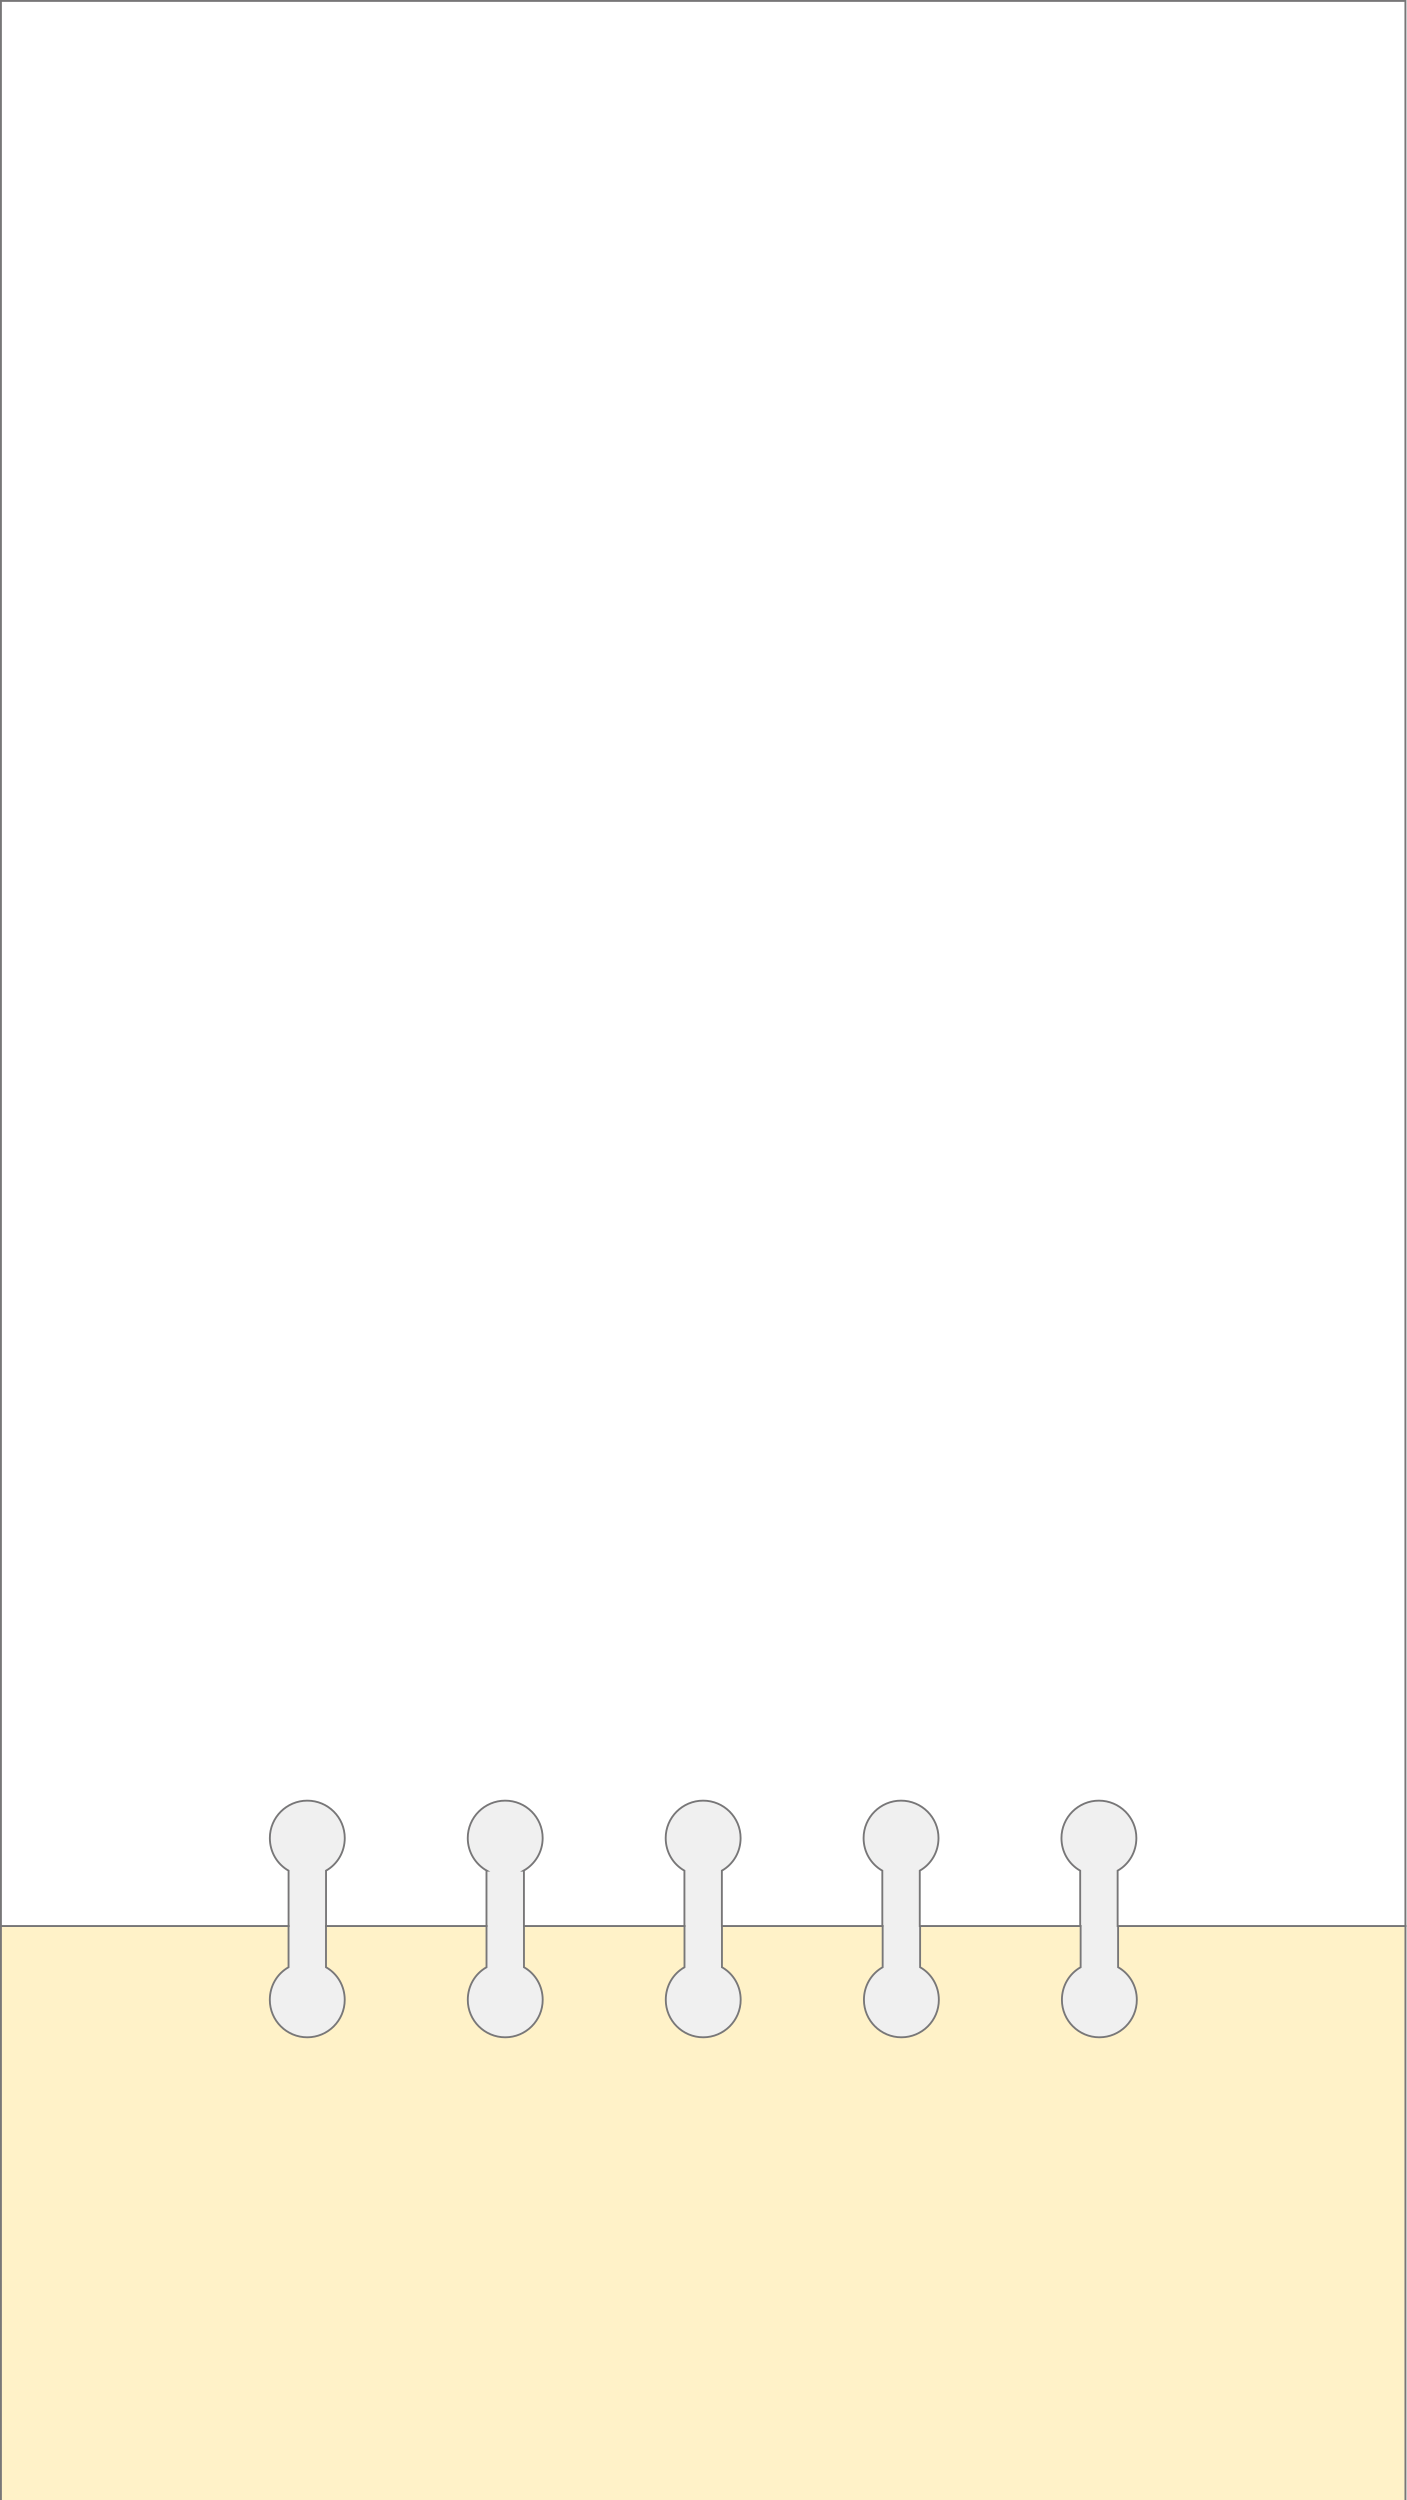
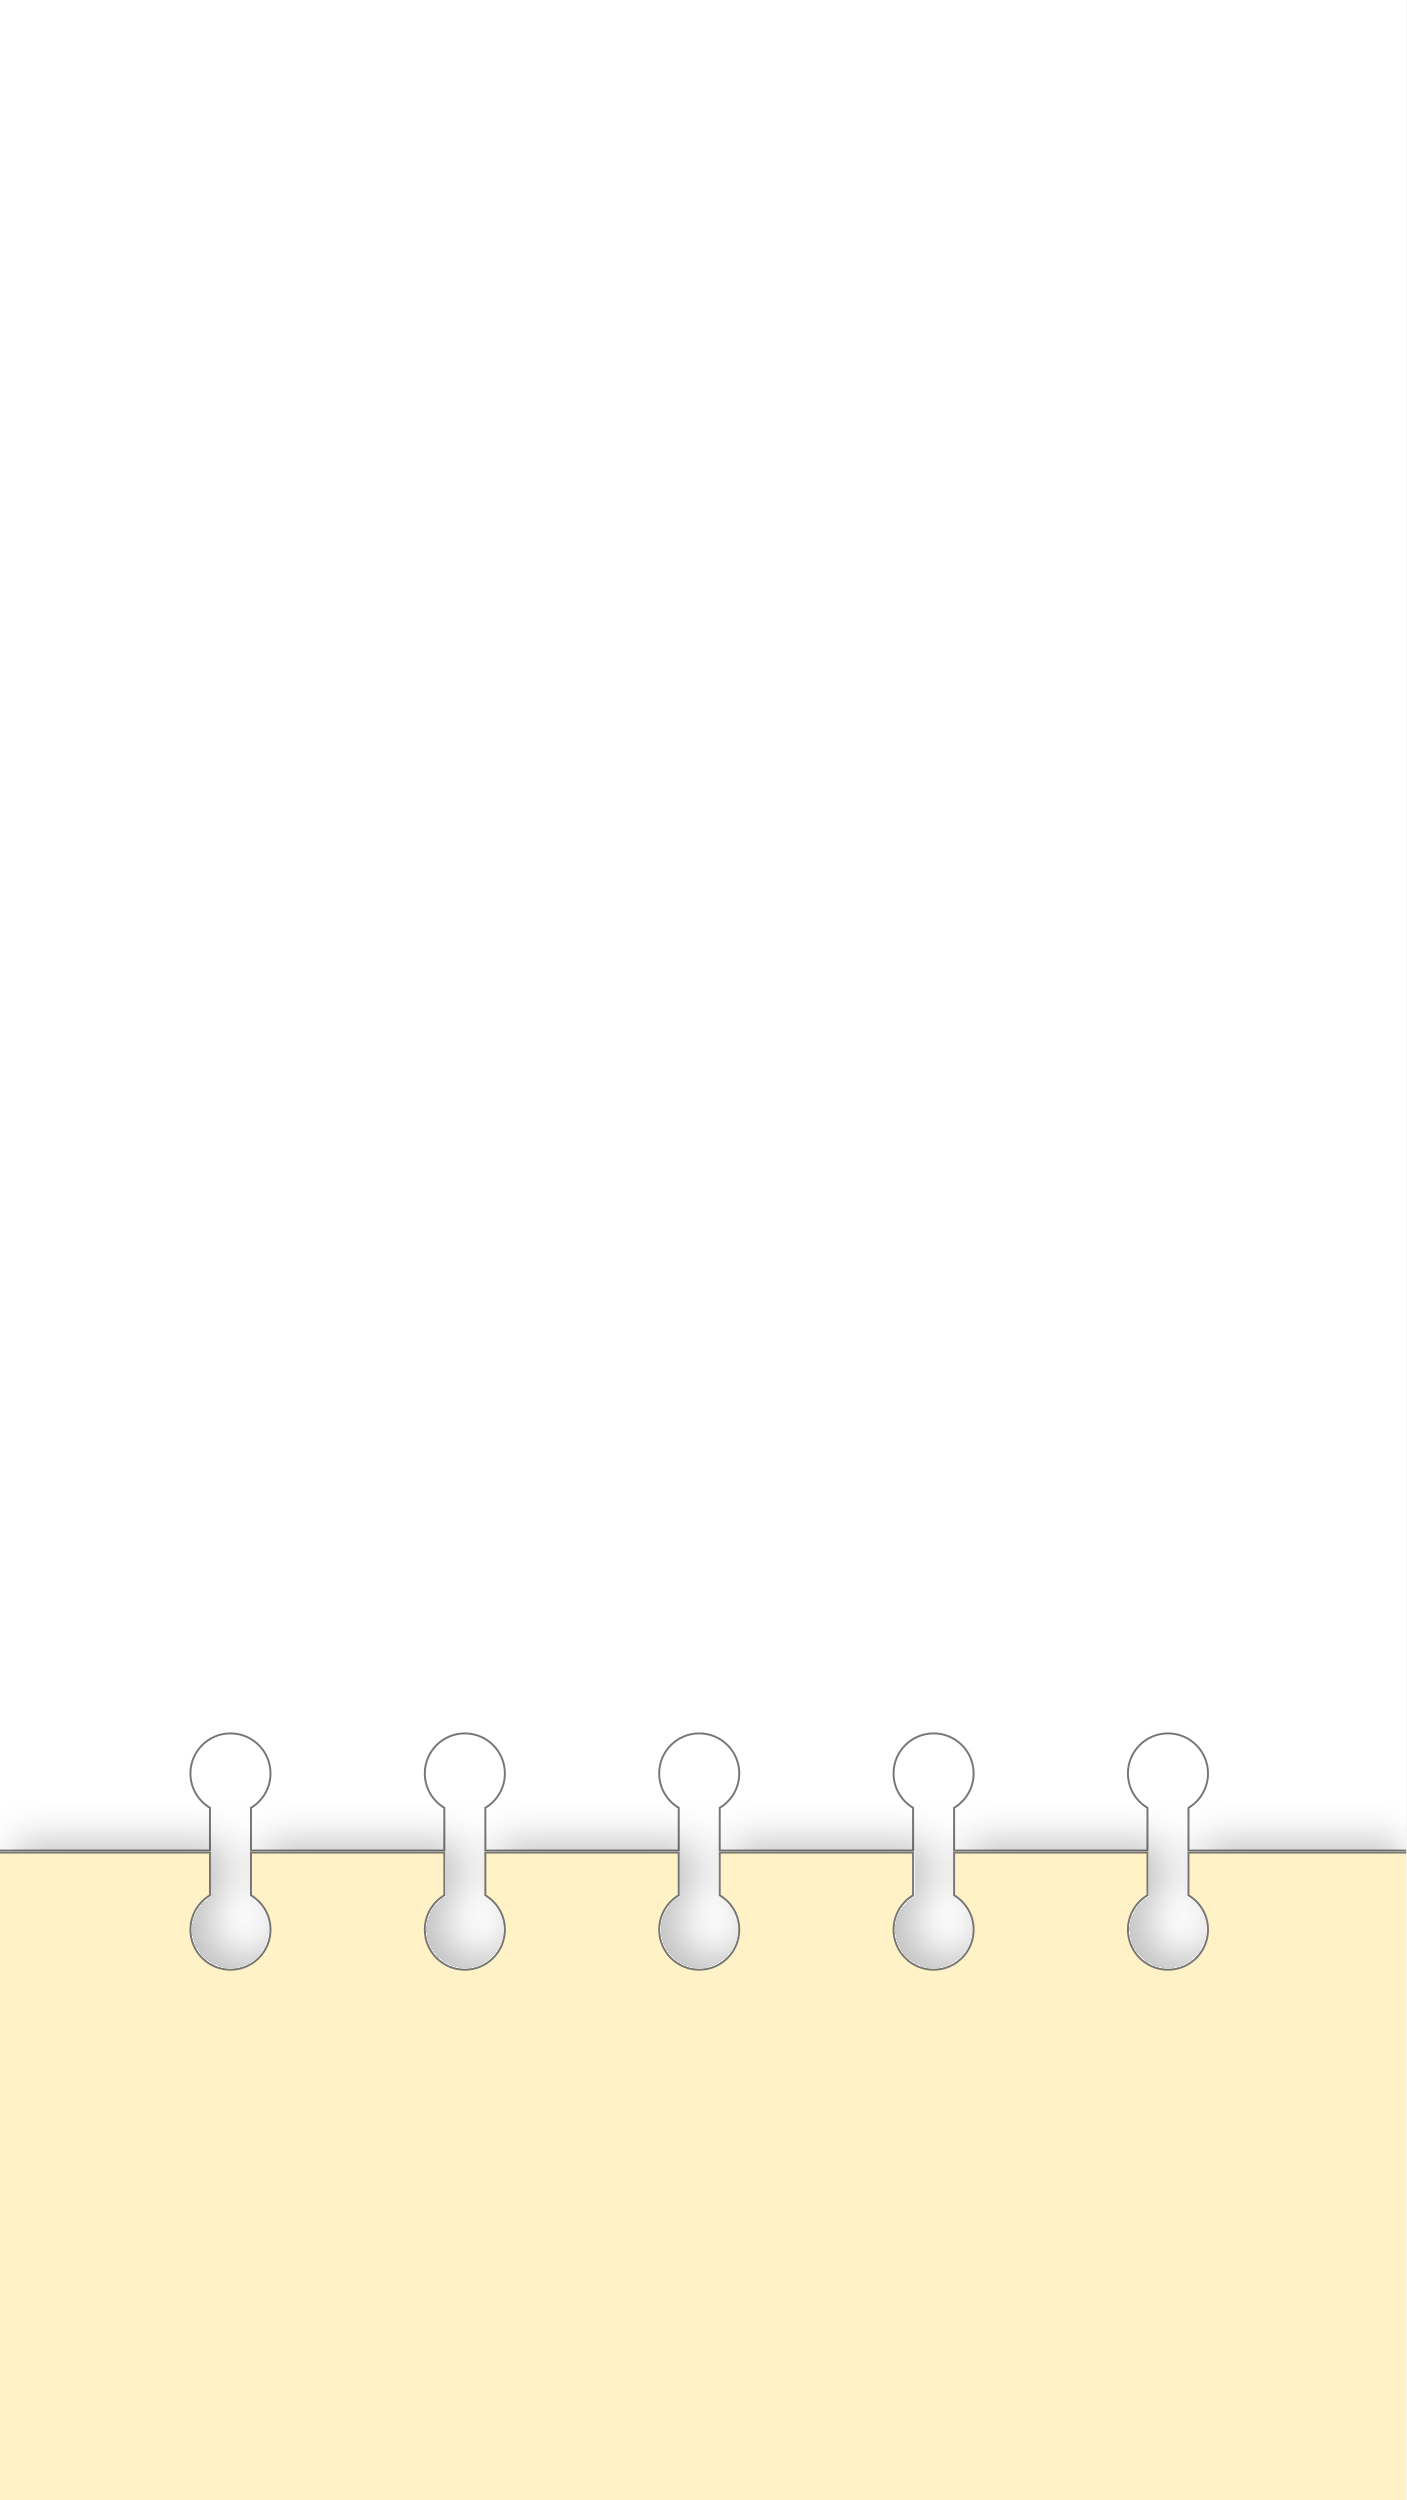
- <svg xmlns="http://www.w3.org/2000/svg" viewBox="0 0 375.5 667.5">
+ <svg xmlns="http://www.w3.org/2000/svg" width="360" height="640" viewBox="0 0 360 640" fill="none">
+   <g clip-path="url(#clip0_198_3818)">
+     <rect width="360" height="640" fill="white" />
+     <mask id="path-1-inside-1_198_3818" fill="white">
+       <path fill-rule="evenodd" clip-rule="evenodd" d="M294 474V462.662C291.011 460.933 289 457.701 289 454C289 448.477 293.477 444 299 444C304.523 444 309 448.477 309 454C309 457.701 306.989 460.933 304 462.662V474H376V-166H-32V474H54V462.662C51.011 460.933 49 457.701 49 454C49 448.477 53.477 444 59 444C64.523 444 69 448.477 69 454C69 457.701 66.989 460.933 64 462.662V474H114V462.662C111.011 460.933 109 457.701 109 454C109 448.477 113.477 444 119 444C124.523 444 129 448.477 129 454C129 457.701 126.989 460.933 124 462.662V474H174V462.662C171.011 460.933 169 457.701 169 454C169 448.477 173.477 444 179 444C184.523 444 189 448.477 189 454C189 457.701 186.989 460.933 184 462.662V474H234V462.662C231.011 460.933 229 457.701 229 454C229 448.477 233.477 444 239 444C244.523 444 249 448.477 249 454C249 457.701 246.989 460.933 244 462.662V474H294Z" />
+     </mask>
+     <path fill-rule="evenodd" clip-rule="evenodd" d="M294 474V462.662C291.011 460.933 289 457.701 289 454C289 448.477 293.477 444 299 444C304.523 444 309 448.477 309 454C309 457.701 306.989 460.933 304 462.662V474H376V-166H-32V474H54V462.662C51.011 460.933 49 457.701 49 454C49 448.477 53.477 444 59 444C64.523 444 69 448.477 69 454C69 457.701 66.989 460.933 64 462.662V474H114V462.662C111.011 460.933 109 457.701 109 454C109 448.477 113.477 444 119 444C124.523 444 129 448.477 129 454C129 457.701 126.989 460.933 124 462.662V474H174V462.662C171.011 460.933 169 457.701 169 454C169 448.477 173.477 444 179 444C184.523 444 189 448.477 189 454C189 457.701 186.989 460.933 184 462.662V474H234V462.662C231.011 460.933 229 457.701 229 454C229 448.477 233.477 444 239 444C244.523 444 249 448.477 249 454C249 457.701 246.989 460.933 244 462.662V474H294Z" fill="white" />
+     <path d="M294 474H294.5V474.5H294V474ZM294 462.662L294.25 462.229L294.5 462.374V462.662H294ZM304 462.662H303.5V462.374L303.75 462.229L304 462.662ZM304 474V474.5H303.5V474H304ZM376 474H376.5V474.5H376V474ZM376 -166V-166.5H376.5V-166H376ZM-32 -166H-32.5V-166.5H-32V-166ZM-32 474V474.5H-32.5V474H-32ZM54 474H54.5V474.5H54V474ZM54 462.662L54.25 462.229L54.5 462.374V462.662H54ZM64 462.662H63.5V462.374L63.75 462.229L64 462.662ZM64 474V474.5H63.5V474H64ZM114 474H114.5V474.5H114V474ZM114 462.662L114.25 462.229L114.5 462.374V462.662H114ZM124 462.662H123.5V462.374L123.75 462.229L124 462.662ZM124 474V474.5H123.5V474H124ZM174 474H174.5V474.5H174V474ZM174 462.662L174.25 462.229L174.5 462.374V462.662H174ZM184 462.662H183.5V462.374L183.75 462.229L184 462.662ZM184 474V474.5H183.5V474H184ZM234 474H234.5V474.5H234V474ZM234 462.662L234.25 462.229L234.5 462.374V462.662H234ZM244 462.662H243.5V462.374L243.75 462.229L244 462.662ZM244 474V474.5H243.5V474H244ZM293.5 474V462.662H294.5V474H293.5ZM293.75 463.095C290.612 461.28 288.5 457.887 288.5 454H289.5C289.5 457.516 291.409 460.586 294.25 462.229L293.75 463.095ZM288.5 454C288.5 448.201 293.201 443.5 299 443.5V444.5C293.753 444.5 289.5 448.753 289.5 454H288.5ZM299 443.5C304.799 443.5 309.5 448.201 309.5 454H308.5C308.5 448.753 304.247 444.5 299 444.5V443.5ZM309.5 454C309.5 457.887 307.388 461.28 304.25 463.095L303.75 462.229C306.591 460.586 308.5 457.516 308.5 454H309.5ZM304.5 462.662V474H303.5V462.662H304.5ZM304 473.5H376V474.5H304V473.5ZM375.5 474V-166H376.5V474H375.5ZM376 -165.5H-32V-166.5H376V-165.5ZM-31.5 -166V474H-32.5V-166H-31.5ZM-32 473.5H54V474.5H-32V473.5ZM53.5 474V462.662H54.5V474H53.5ZM53.75 463.095C50.612 461.28 48.5 457.887 48.5 454H49.5C49.5 457.516 51.41 460.586 54.25 462.229L53.75 463.095ZM48.5 454C48.5 448.201 53.201 443.5 59 443.5V444.5C53.753 444.5 49.5 448.753 49.5 454H48.5ZM59 443.5C64.799 443.5 69.5 448.201 69.5 454H68.5C68.5 448.753 64.247 444.5 59 444.5V443.5ZM69.5 454C69.5 457.887 67.388 461.28 64.25 463.095L63.75 462.229C66.591 460.586 68.5 457.516 68.5 454H69.5ZM64.5 462.662V474H63.5V462.662H64.5ZM64 473.5H114V474.5H64V473.5ZM113.5 474V462.662H114.5V474H113.5ZM113.75 463.095C110.612 461.28 108.5 457.887 108.5 454H109.5C109.5 457.516 111.409 460.586 114.25 462.229L113.75 463.095ZM108.5 454C108.5 448.201 113.201 443.5 119 443.5V444.5C113.753 444.5 109.5 448.753 109.5 454H108.5ZM119 443.5C124.799 443.5 129.5 448.201 129.5 454H128.5C128.5 448.753 124.247 444.5 119 444.5V443.5ZM129.5 454C129.5 457.887 127.388 461.28 124.25 463.095L123.75 462.229C126.591 460.586 128.5 457.516 128.5 454H129.5ZM124.5 462.662V474H123.5V462.662H124.5ZM124 473.5H174V474.5H124V473.5ZM173.5 474V462.662H174.5V474H173.5ZM173.75 463.095C170.612 461.28 168.5 457.887 168.5 454H169.5C169.5 457.516 171.409 460.586 174.25 462.229L173.75 463.095ZM168.5 454C168.5 448.201 173.201 443.5 179 443.5V444.5C173.753 444.5 169.5 448.753 169.5 454H168.5ZM179 443.5C184.799 443.5 189.5 448.201 189.5 454H188.5C188.5 448.753 184.247 444.5 179 444.5V443.5ZM189.5 454C189.5 457.887 187.388 461.28 184.25 463.095L183.75 462.229C186.591 460.586 188.5 457.516 188.5 454H189.5ZM184.5 462.662V474H183.5V462.662H184.5ZM184 473.5H234V474.5H184V473.5ZM233.5 474V462.662H234.5V474H233.5ZM233.75 463.095C230.612 461.28 228.5 457.887 228.5 454H229.5C229.5 457.516 231.409 460.586 234.25 462.229L233.75 463.095ZM228.5 454C228.5 448.201 233.201 443.5 239 443.5V444.5C233.753 444.5 229.5 448.753 229.5 454H228.5ZM239 443.5C244.799 443.5 249.5 448.201 249.5 454H248.5C248.5 448.753 244.247 444.5 239 444.5V443.5ZM249.5 454C249.5 457.887 247.388 461.28 244.25 463.095L243.75 462.229C246.591 460.586 248.5 457.516 248.5 454H249.5ZM244.5 462.662V474H243.5V462.662H244.5ZM244 473.5H294V474.5H244V473.5Z" fill="#767676" mask="url(#path-1-inside-1_198_3818)" />
+     <g filter="url(#filter0_d_198_3818)">
+       <mask id="path-3-inside-2_198_3818" fill="white">
+         <path fill-rule="evenodd" clip-rule="evenodd" d="M294 474V485.338C291.011 487.067 289 490.299 289 494C289 499.523 293.477 504 299 504C304.523 504 309 499.523 309 494C309 490.299 306.989 487.067 304 485.338V474H376V1114H-32V474H54V485.338C51.011 487.067 49 490.299 49 494C49 499.523 53.477 504 59 504C64.523 504 69 499.523 69 494C69 490.299 66.989 487.067 64 485.338V474H114V485.338C111.011 487.067 109 490.299 109 494C109 499.523 113.477 504 119 504C124.523 504 129 499.523 129 494C129 490.299 126.989 487.067 124 485.338V474H174V485.338C171.011 487.067 169 490.299 169 494C169 499.523 173.477 504 179 504C184.523 504 189 499.523 189 494C189 490.299 186.989 487.067 184 485.338V474H234V485.338C231.011 487.067 229 490.299 229 494C229 499.523 233.477 504 239 504C244.523 504 249 499.523 249 494C249 490.299 246.989 487.067 244 485.338V474H294Z" />
+       </mask>
+       <path fill-rule="evenodd" clip-rule="evenodd" d="M294 474V485.338C291.011 487.067 289 490.299 289 494C289 499.523 293.477 504 299 504C304.523 504 309 499.523 309 494C309 490.299 306.989 487.067 304 485.338V474H376V1114H-32V474H54V485.338C51.011 487.067 49 490.299 49 494C49 499.523 53.477 504 59 504C64.523 504 69 499.523 69 494C69 490.299 66.989 487.067 64 485.338V474H114V485.338C111.011 487.067 109 490.299 109 494C109 499.523 113.477 504 119 504C124.523 504 129 499.523 129 494C129 490.299 126.989 487.067 124 485.338V474H174V485.338C171.011 487.067 169 490.299 169 494C169 499.523 173.477 504 179 504C184.523 504 189 499.523 189 494C189 490.299 186.989 487.067 184 485.338V474H234V485.338C231.011 487.067 229 490.299 229 494C229 499.523 233.477 504 239 504C244.523 504 249 499.523 249 494C249 490.299 246.989 487.067 244 485.338V474H294Z" fill="#FEF2C6" />
+       <path d="M294 474H294.5V473.5H294V474ZM294 485.338L294.25 485.771L294.5 485.626V485.338H294ZM304 485.338H303.5V485.626L303.75 485.771L304 485.338ZM304 474V473.5H303.5V474H304ZM376 474H376.5V473.5H376V474ZM376 1114V1114.5H376.5V1114H376ZM-32 1114H-32.5V1114.5H-32V1114ZM-32 474V473.5H-32.5V474H-32ZM54 474H54.5V473.5H54V474ZM54 485.338L54.25 485.771L54.5 485.626V485.338H54ZM64 485.338H63.5V485.626L63.75 485.771L64 485.338ZM64 474V473.5H63.5V474H64ZM114 474H114.5V473.5H114V474ZM114 485.338L114.25 485.771L114.5 485.626V485.338H114ZM124 485.338H123.5V485.626L123.75 485.771L124 485.338ZM124 474V473.5H123.5V474H124ZM174 474H174.5V473.5H174V474ZM174 485.338L174.25 485.771L174.5 485.626V485.338H174ZM184 485.338H183.5V485.626L183.75 485.771L184 485.338ZM184 474V473.5H183.5V474H184ZM234 474H234.5V473.5H234V474ZM234 485.338L234.25 485.771L234.5 485.626V485.338H234ZM244 485.338H243.5V485.626L243.75 485.771L244 485.338ZM244 474V473.5H243.5V474H244ZM293.5 474V485.338H294.5V474H293.5ZM293.75 484.905C290.612 486.72 288.5 490.113 288.5 494H289.5C289.5 490.484 291.409 487.414 294.25 485.771L293.75 484.905ZM288.5 494C288.5 499.799 293.201 504.5 299 504.5V503.5C293.753 503.5 289.5 499.247 289.5 494H288.5ZM299 504.5C304.799 504.5 309.5 499.799 309.5 494H308.5C308.5 499.247 304.247 503.5 299 503.5V504.5ZM309.5 494C309.5 490.113 307.388 486.72 304.25 484.905L303.75 485.771C306.591 487.414 308.5 490.484 308.5 494H309.5ZM304.5 485.338V474H303.5V485.338H304.5ZM304 474.5H376V473.5H304V474.5ZM375.5 474V1114H376.5V474H375.5ZM376 1113.5H-32V1114.5H376V1113.5ZM-31.5 1114V474H-32.5V1114H-31.5ZM-32 474.5H54V473.5H-32V474.5ZM53.5 474V485.338H54.5V474H53.5ZM53.75 484.905C50.612 486.72 48.5 490.113 48.5 494H49.5C49.5 490.484 51.41 487.414 54.25 485.771L53.75 484.905ZM48.5 494C48.5 499.799 53.201 504.5 59 504.5V503.5C53.753 503.5 49.5 499.247 49.5 494H48.5ZM59 504.5C64.799 504.5 69.5 499.799 69.5 494H68.5C68.5 499.247 64.247 503.5 59 503.5V504.5ZM69.5 494C69.5 490.113 67.388 486.72 64.25 484.905L63.75 485.771C66.591 487.414 68.5 490.484 68.5 494H69.5ZM64.5 485.338V474H63.5V485.338H64.5ZM64 474.5H114V473.5H64V474.5ZM113.5 474V485.338H114.5V474H113.5ZM113.75 484.905C110.612 486.72 108.5 490.113 108.5 494H109.5C109.5 490.484 111.409 487.414 114.25 485.771L113.75 484.905ZM108.5 494C108.5 499.799 113.201 504.5 119 504.5V503.5C113.753 503.5 109.5 499.247 109.5 494H108.5ZM119 504.5C124.799 504.5 129.5 499.799 129.5 494H128.5C128.5 499.247 124.247 503.5 119 503.5V504.5ZM129.5 494C129.5 490.113 127.388 486.72 124.25 484.905L123.75 485.771C126.591 487.414 128.5 490.484 128.5 494H129.5ZM124.5 485.338V474H123.5V485.338H124.5ZM124 474.5H174V473.5H124V474.5ZM173.5 474V485.338H174.5V474H173.5ZM173.75 484.905C170.612 486.72 168.5 490.113 168.5 494H169.5C169.5 490.484 171.409 487.414 174.25 485.771L173.75 484.905ZM168.5 494C168.5 499.799 173.201 504.5 179 504.5V503.5C173.753 503.5 169.5 499.247 169.5 494H168.5ZM179 504.5C184.799 504.5 189.5 499.799 189.5 494H188.5C188.5 499.247 184.247 503.5 179 503.5V504.5ZM189.5 494C189.5 490.113 187.388 486.72 184.25 484.905L183.75 485.771C186.591 487.414 188.5 490.484 188.5 494H189.5ZM184.5 485.338V474H183.5V485.338H184.5ZM184 474.5H234V473.5H184V474.5ZM233.5 474V485.338H234.5V474H233.5ZM233.75 484.905C230.612 486.72 228.5 490.113 228.5 494H229.5C229.5 490.484 231.409 487.414 234.25 485.771L233.75 484.905ZM228.5 494C228.5 499.799 233.201 504.5 239 504.5V503.5C233.753 503.5 229.5 499.247 229.5 494H228.5ZM239 504.5C244.799 504.5 249.5 499.799 249.5 494H248.5C248.5 499.247 244.247 503.5 239 503.5V504.5ZM249.5 494C249.5 490.113 247.388 486.72 244.25 484.905L243.75 485.771C246.591 487.414 248.5 490.484 248.5 494H249.5ZM244.5 485.338V474H243.5V485.338H244.5ZM244 474.5H294V473.5H244V474.5Z" fill="#767676" mask="url(#path-3-inside-2_198_3818)" />
+     </g>
+   </g>
  <defs>
-     <style>
-       .cls-1 {
-         fill: #fff2c8;
-         stroke: #787778;
-       }
- 
-       .cls-1, .cls-2 {
-         stroke-miterlimit: 10;
-         stroke-width: .5px;
-       }
- 
-       .cls-2 {
-         fill: #fff;
-         stroke: #777677;
-       }
-     </style>
+     <filter id="filter0_d_198_3818" x="-38" y="462" width="428" height="660" filterUnits="userSpaceOnUse" color-interpolation-filters="sRGB">
+       <feFlood flood-opacity="0" result="BackgroundImageFix" />
+       <feColorMatrix in="SourceAlpha" type="matrix" values="0 0 0 0 0 0 0 0 0 0 0 0 0 0 0 0 0 0 127 0" result="hardAlpha" />
+       <feOffset dx="4" dy="-2" />
+       <feGaussianBlur stdDeviation="5" />
+       <feComposite in2="hardAlpha" operator="out" />
+       <feColorMatrix type="matrix" values="0 0 0 0 0 0 0 0 0 0 0 0 0 0 0 0 0 0 0.25 0" />
+       <feBlend mode="normal" in2="BackgroundImageFix" result="effect1_dropShadow_198_3818" />
+       <feBlend mode="normal" in="SourceGraphic" in2="effect1_dropShadow_198_3818" result="shape" />
+     </filter>
+     <clipPath id="clip0_198_3818">
+       <rect width="360" height="640" fill="white" />
+     </clipPath>
  </defs>
-   <g id="Layer_1" data-name="Layer 1">
-     <path class="cls-1" d="M77.04,514.25v11h0c-3.04,1.72-5,4.97-5,8.71,0,5.52,4.48,10,10,10s10-4.48,10-10c0-3.74-1.96-6.99-5-8.71h0v-11h42.86v11h0c-3.04,1.72-5,4.97-5,8.71,0,5.52,4.48,10,10,10s10-4.48,10-10c0-3.74-1.96-6.99-5-8.71h0v-11h42.86v11h0c-3.04,1.72-5,4.97-5,8.71,0,5.52,4.48,10,10,10s10-4.48,10-10c0-3.74-1.96-6.99-5-8.71h0v-11h42.91v11h0c-3.04,1.72-5,4.97-5,8.71,0,5.52,4.48,10,10,10s10-4.48,10-10c0-3.74-1.96-6.99-5-8.71h0v-11h42.86v11h0c-3.04,1.72-5,4.97-5,8.71,0,5.52,4.48,10,10,10s10-4.48,10-10c0-3.74-1.96-6.99-5-8.71h0v-11h76.72v192H.25v-192h76.79Z" />
-   </g>
-   <g id="Layer_2" data-name="Layer 2">
-     <path class="cls-2" d="M.25.25v514h76.8v-14.78h0c-3.03-1.72-5-4.97-5-8.7,0-5.52,4.48-10,10-10s10,4.48,10,10c0,3.73-1.97,6.98-5,8.7h0v14.78h42.84v-14.78h.08c-3.03-1.72-5.08-4.97-5.08-8.7,0-5.52,4.48-10,10-10s10,4.48,10,10c0,3.73-2.05,6.98-5.08,8.7h.08v14.78h42.85v-14.78h0c-3.03-1.72-5-4.97-5-8.7,0-5.52,4.48-10,10-10s10,4.48,10,10c0,3.73-1.97,6.98-5,8.7h0v14.78h42.84v-14.78h0c-3.03-1.72-5-4.97-5-8.7,0-5.52,4.48-10,10-10s10,4.48,10,10c0,3.73-1.97,6.98-5,8.7h0v14.78h42.83v-14.78h0c-3.03-1.72-5-4.97-5-8.7,0-5.52,4.48-10,10-10s10,4.48,10,10c0,3.73-1.97,6.98-5,8.7h0v14.78h76.83V.25H.25Z" />
-   </g>
</svg>
